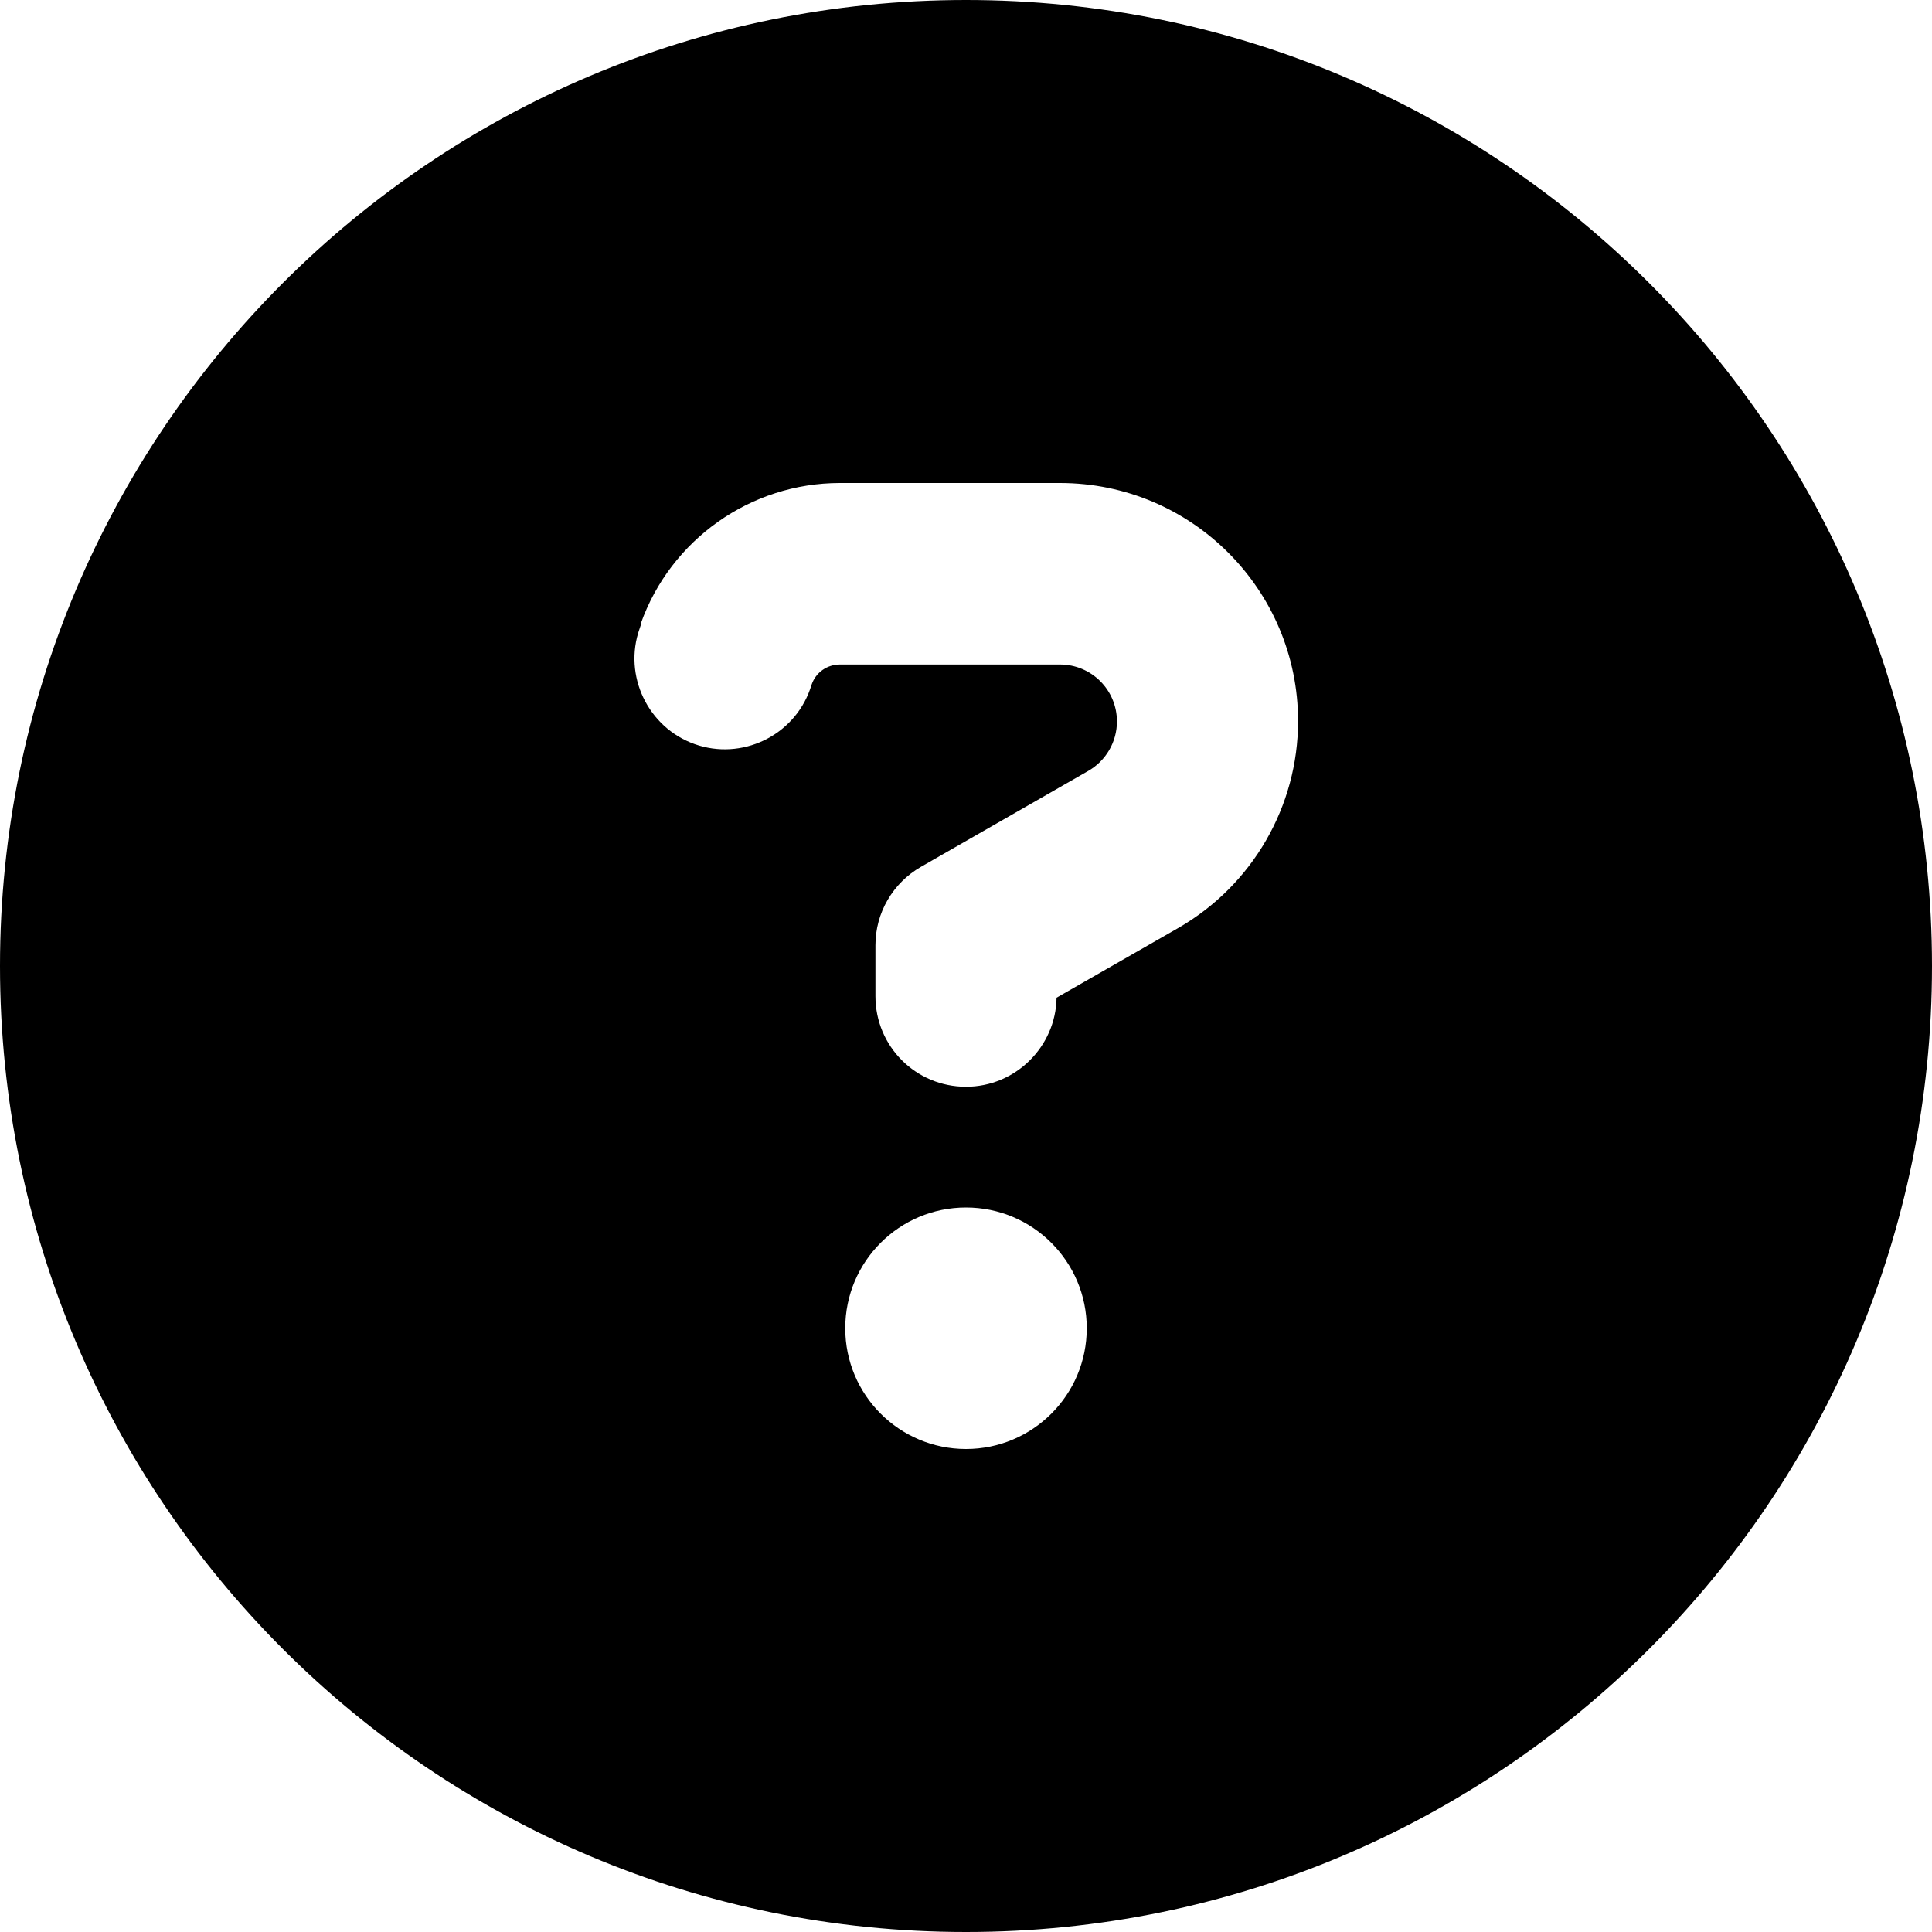
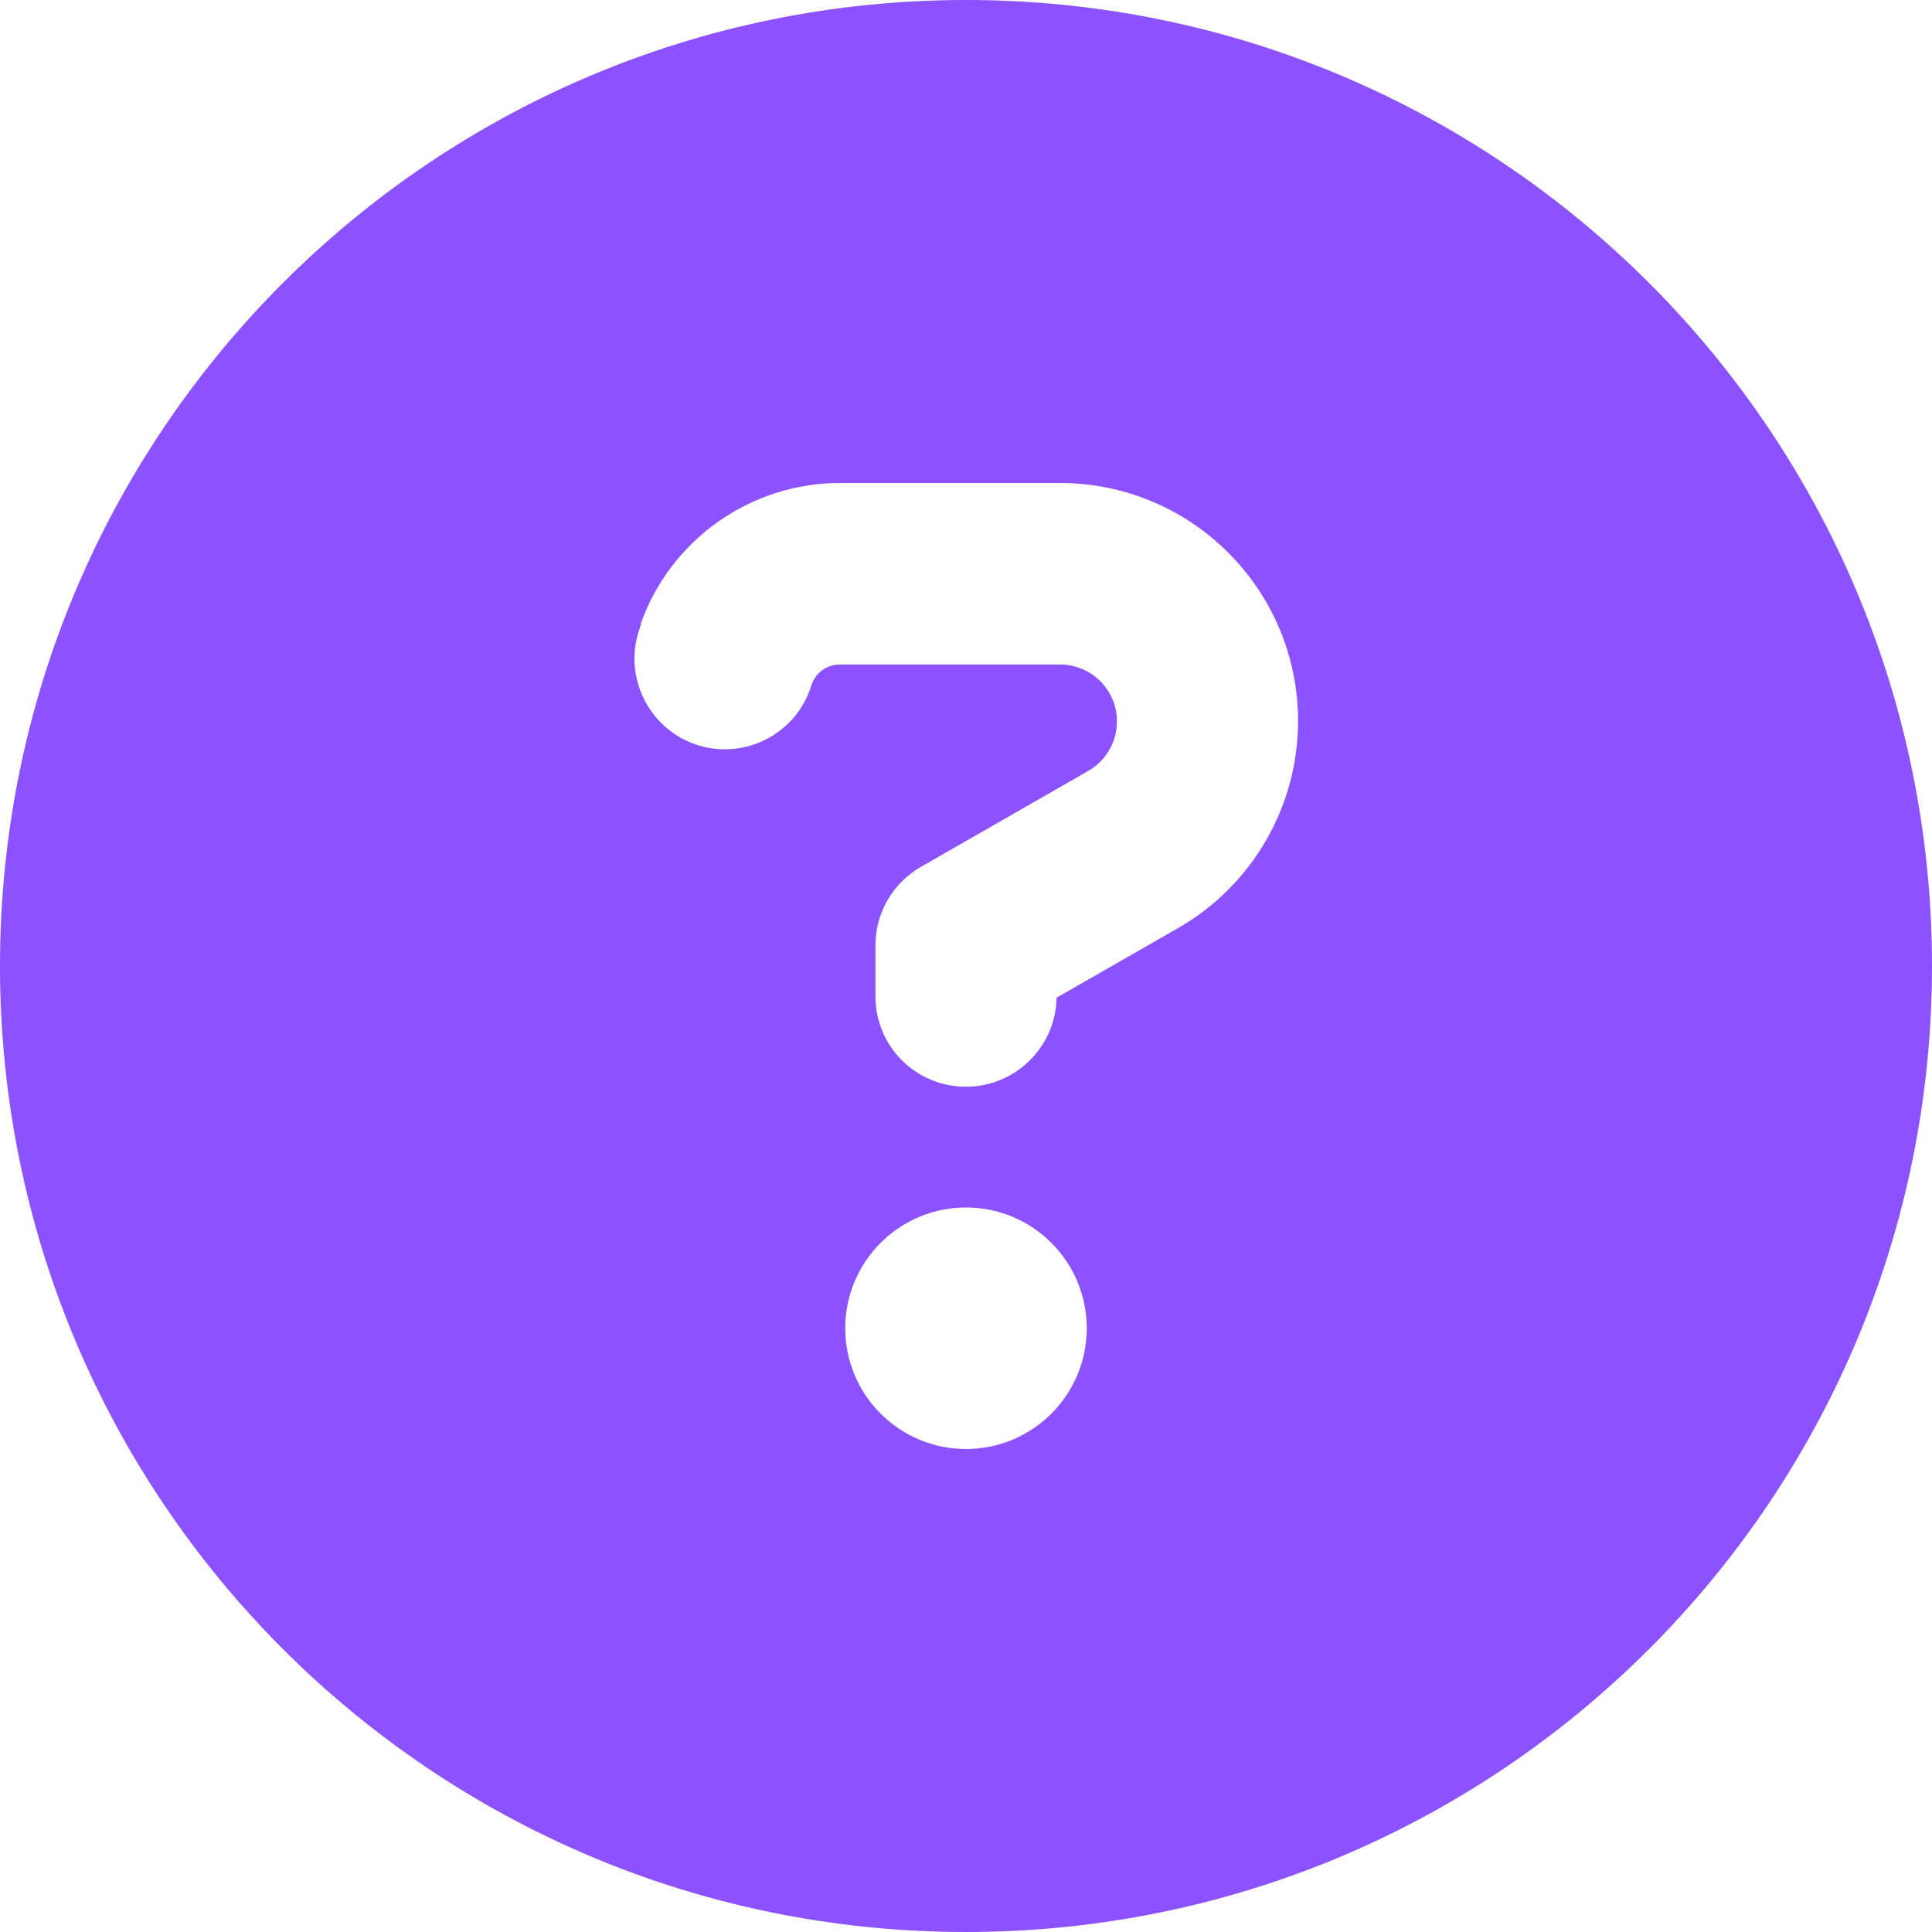
<svg xmlns="http://www.w3.org/2000/svg" viewBox="0 0 512 512">
-   <path d="M256 512A256 256 0 1 0 256 0a256 256 0 1 0 0 512zM169.8 165.3c7.9-22.3 29.1-37.3 52.8-37.3l58.3 0c34.9 0 63.1 28.3 63.1 63.1c0 22.6-12.1 43.5-31.7 54.8L280 264.4c-.2 13-10.9 23.6-24 23.6c-13.3 0-24-10.7-24-24l0-13.5c0-8.6 4.6-16.5 12.1-20.8l44.3-25.4c4.7-2.7 7.6-7.7 7.6-13.1c0-8.4-6.8-15.1-15.1-15.1l-58.3 0c-3.4 0-6.4 2.1-7.5 5.3l-.4 1.2c-4.4 12.5-18.2 19-30.6 14.6s-19-18.2-14.6-30.6l.4-1.2zM224 352a32 32 0 1 1 64 0 32 32 0 1 1 -64 0z" />
+   <path fill="#8C52FF" d="M256 512A256 256 0 1 0 256 0a256 256 0 1 0 0 512zM169.8 165.3c7.9-22.3 29.1-37.3 52.8-37.3l58.3 0c34.9 0 63.1 28.3 63.1 63.1c0 22.6-12.1 43.5-31.7 54.8L280 264.4c-.2 13-10.9 23.6-24 23.6c-13.3 0-24-10.7-24-24l0-13.5c0-8.6 4.6-16.5 12.1-20.8l44.3-25.4c4.7-2.7 7.6-7.7 7.6-13.1c0-8.4-6.8-15.1-15.1-15.1l-58.3 0c-3.4 0-6.4 2.1-7.5 5.3l-.4 1.2c-4.4 12.5-18.2 19-30.6 14.6s-19-18.2-14.6-30.6l.4-1.2zM224 352a32 32 0 1 1 64 0 32 32 0 1 1 -64 0z" />
</svg>
